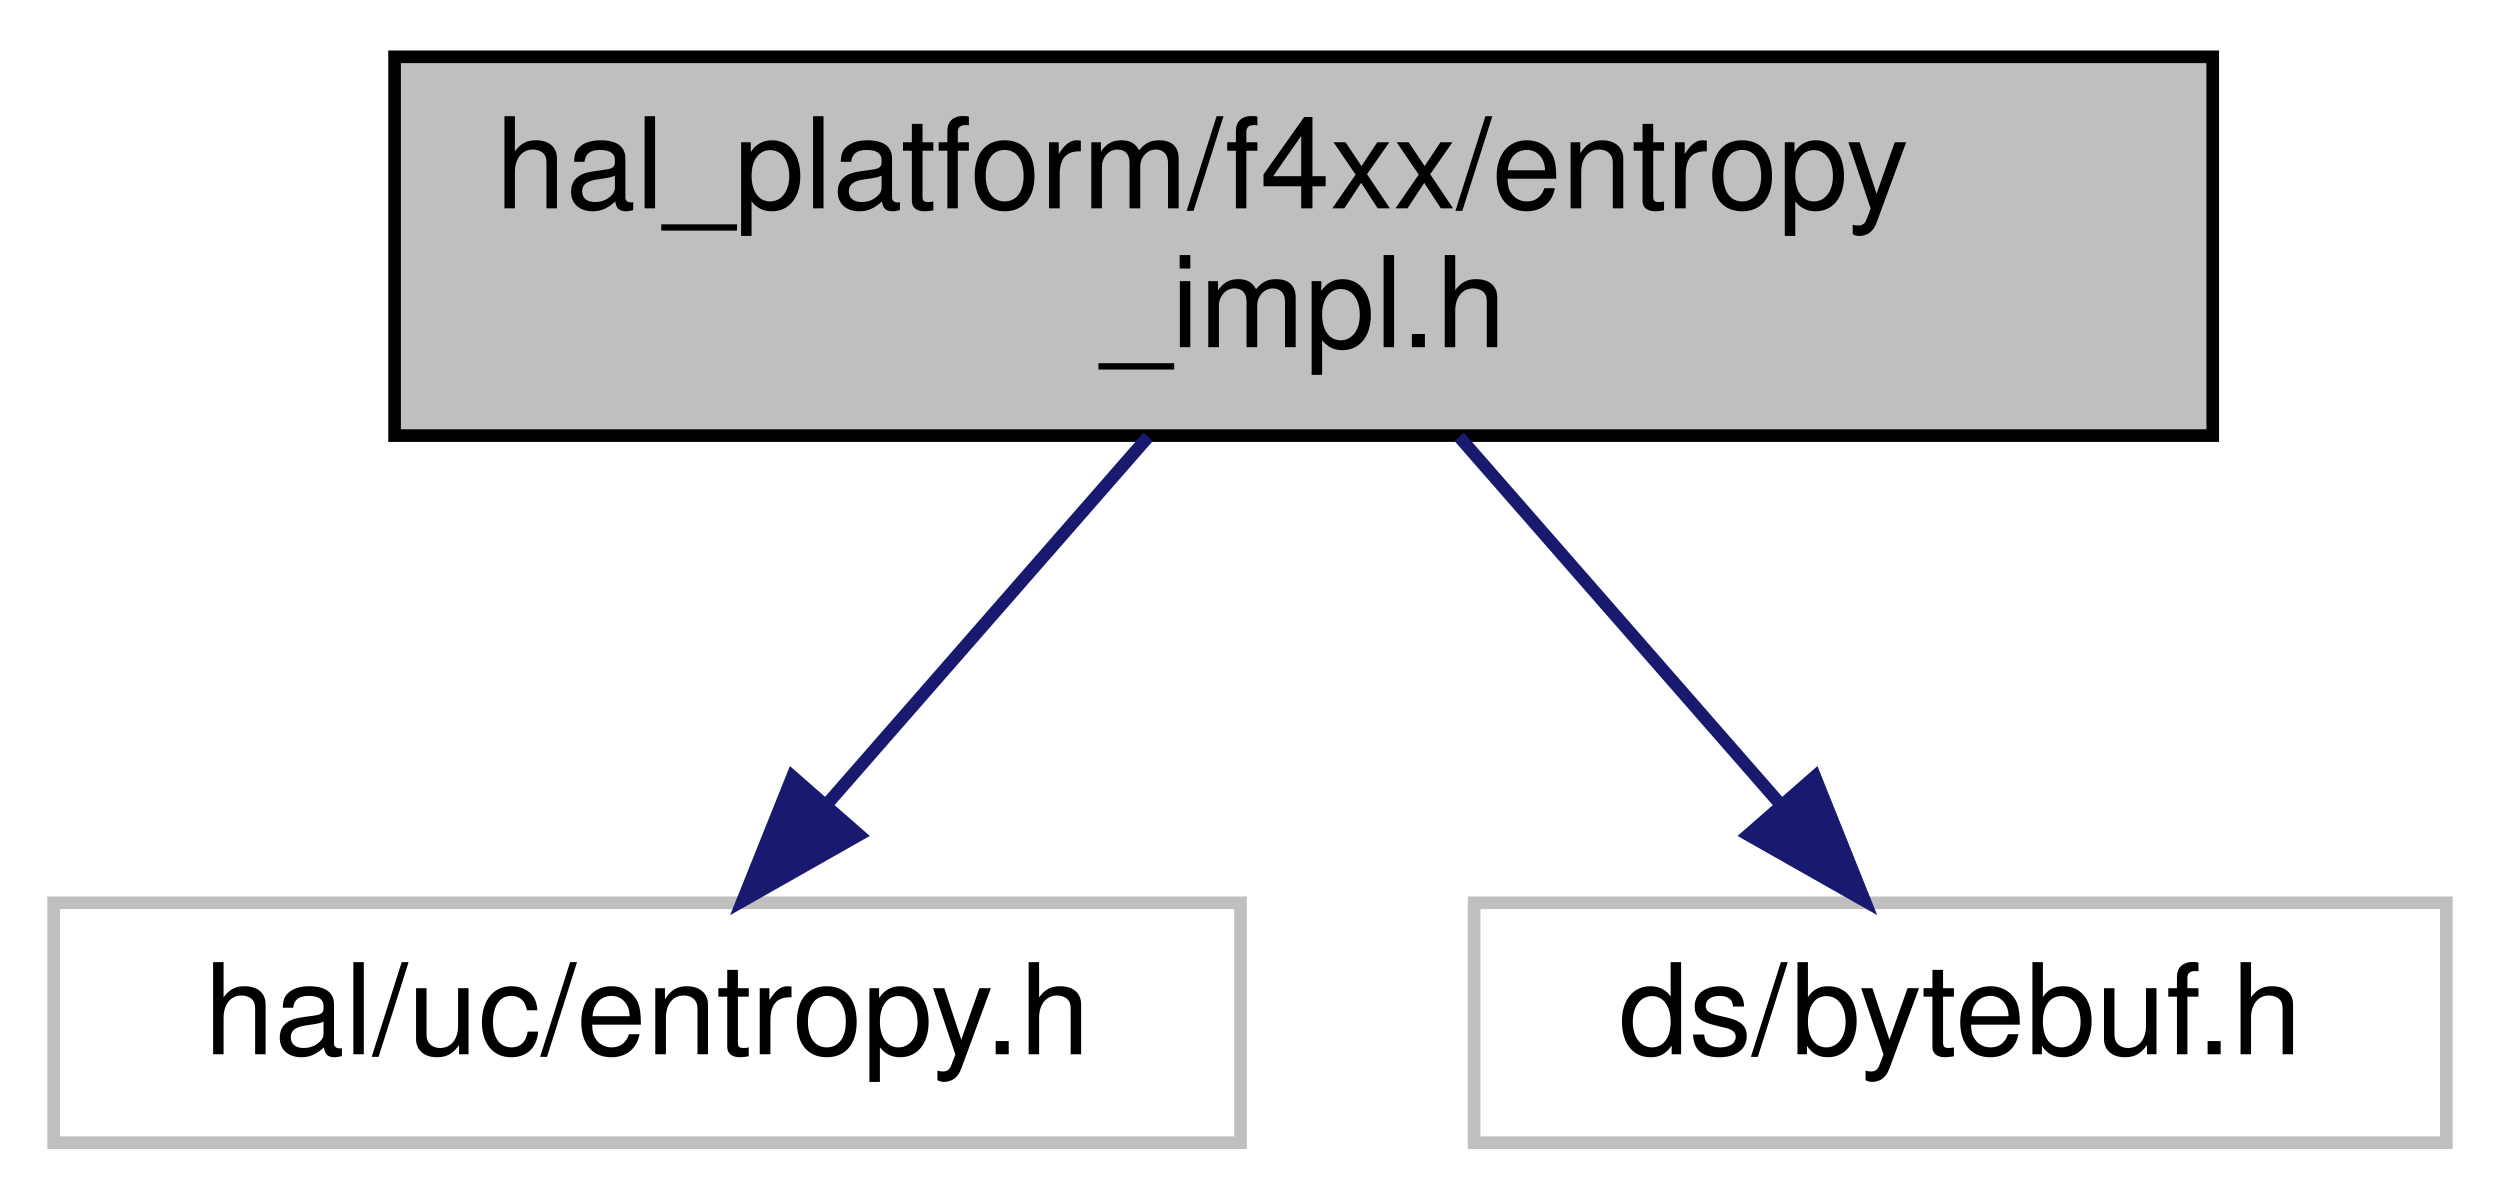
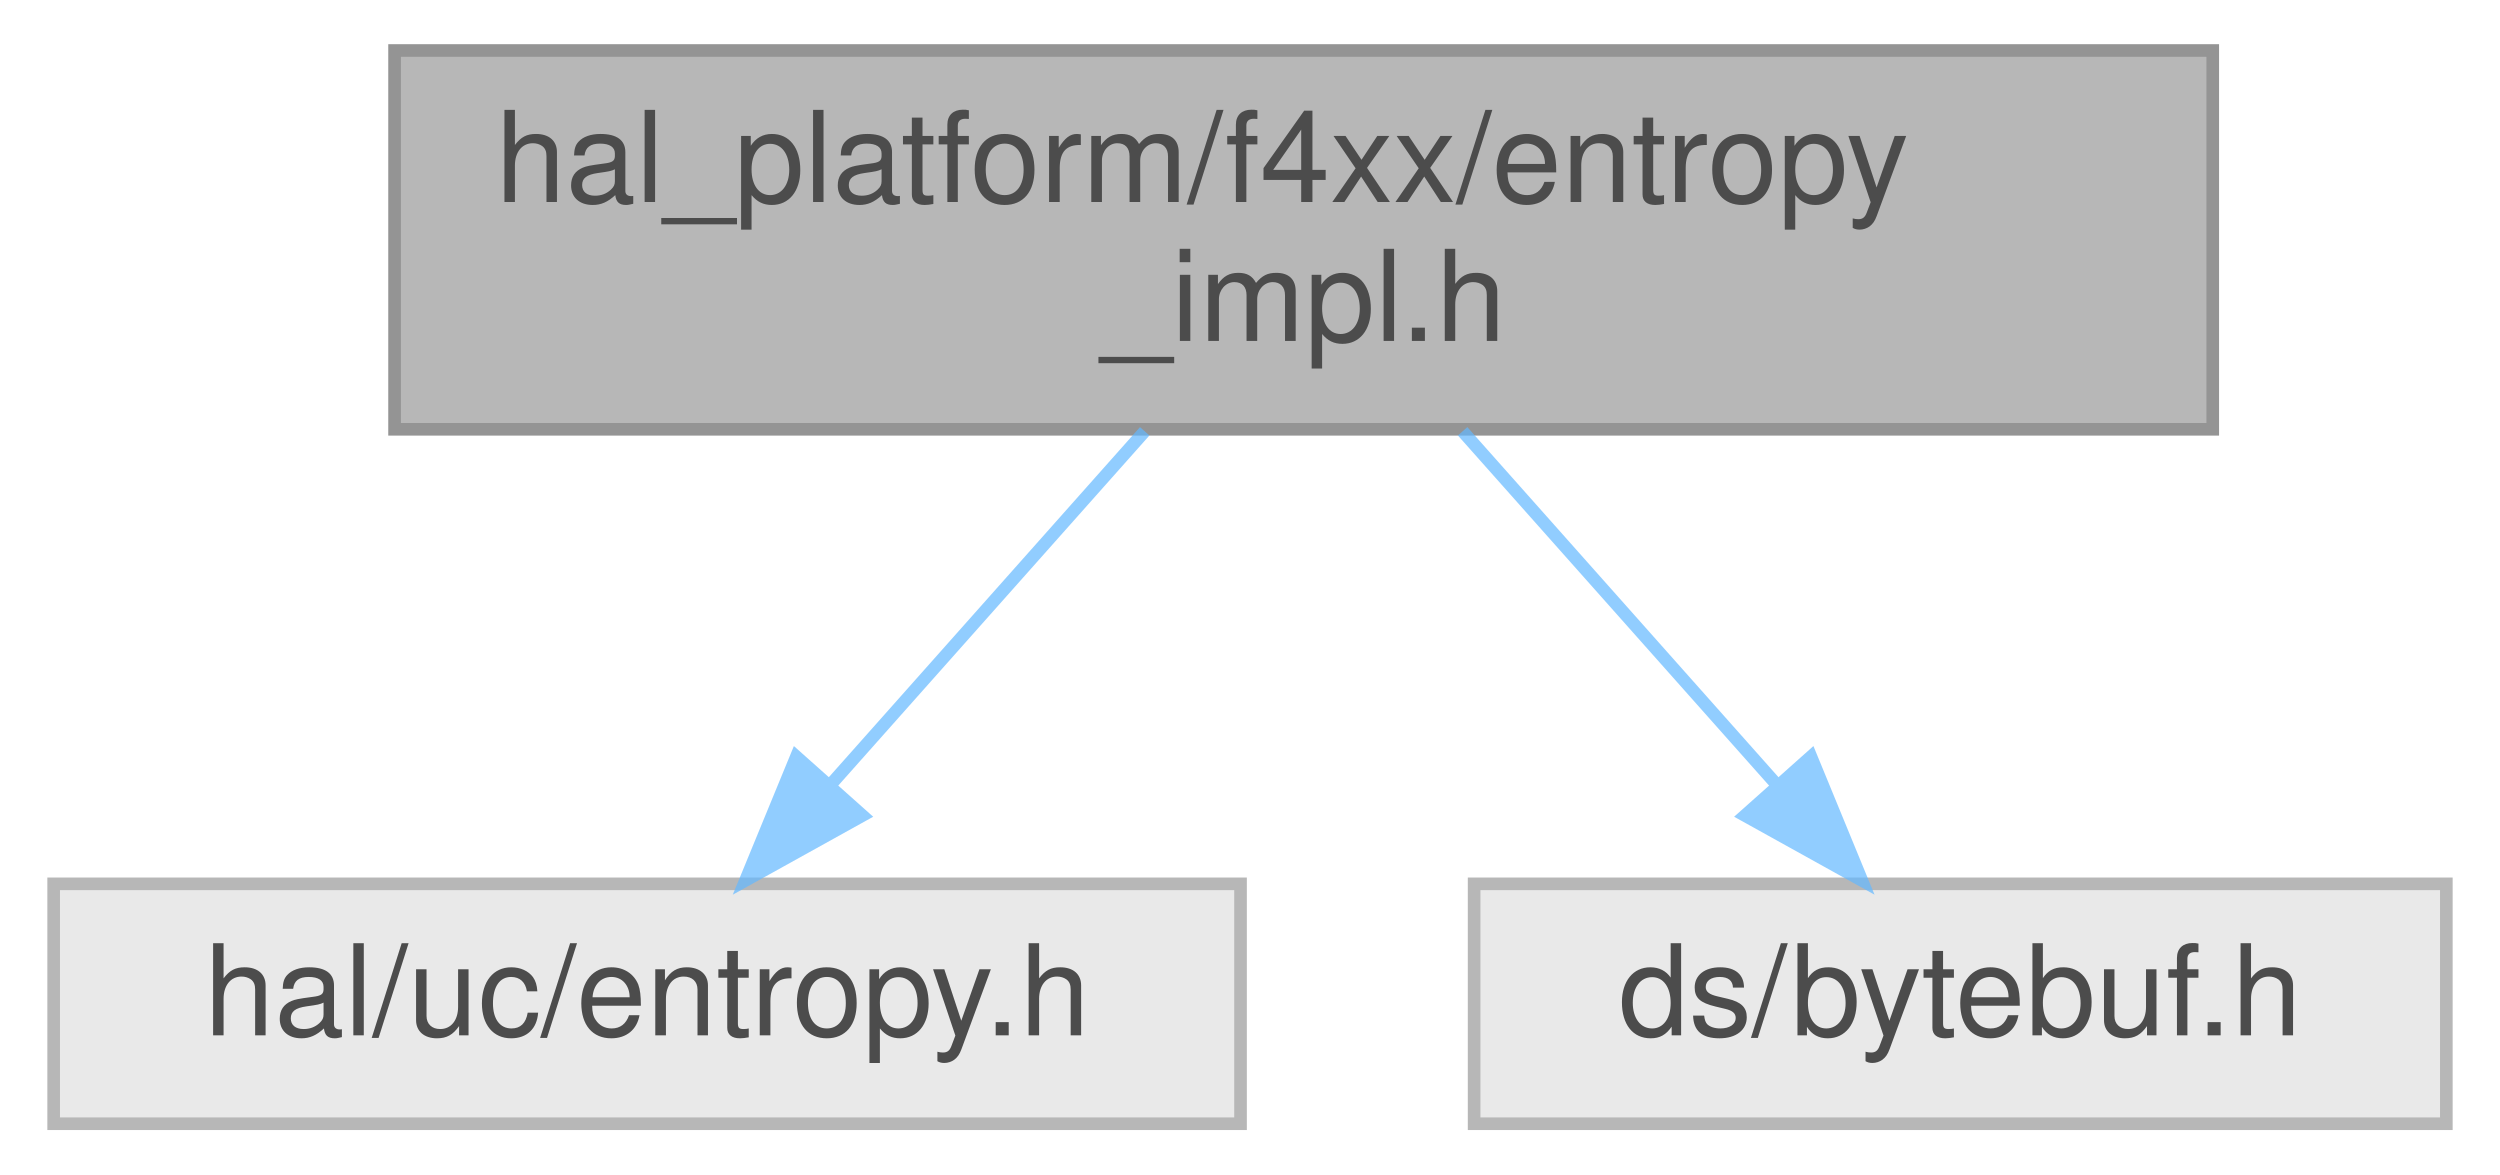
- <svg xmlns="http://www.w3.org/2000/svg" xmlns:xlink="http://www.w3.org/1999/xlink" width="198pt" height="95pt" viewBox="0.00 0.00 197.50 95.00">
-   <g id="graph0" class="graph" transform="scale(1 1) rotate(0) translate(4 91)">
-     <g id="node1" class="node">
-       <g id="a_node1">
-         <a xlink:title="STM32F4xx Entropy Implementation Notes.">
-           <polygon fill="#bfbfbf" stroke="black" points="27,-56.5 27,-86.5 171,-86.5 171,-56.5 27,-56.5" />
-           <text text-anchor="start" x="35" y="-74.5" font-family="Helvetica,sans-Serif" font-size="10.00">hal_platform/f4xx/entropy</text>
-           <text text-anchor="middle" x="99" y="-63.5" font-family="Helvetica,sans-Serif" font-size="10.00">_impl.h</text>
-         </a>
+ <svg xmlns="http://www.w3.org/2000/svg" xmlns:xlink="http://www.w3.org/1999/xlink" width="198pt" height="93pt" viewBox="0.00 0.00 197.50 93.00">
+   <svg id="main" version="1.1" xml:space="preserve">
+     <style type="text/css">
+ .node, .edge {opacity: 0.7;}
+ .node.selected, .edge.selected {opacity: 1;}
+ .edge:hover path { stroke: red; }
+ .edge:hover polygon { stroke: red; fill: red; }
+ </style>
+     <svg id="graph" class="graph">
+       <g id="graph0" class="graph" transform="scale(1 1) rotate(0) translate(4 89)">
+         <g id="Node000001" class="node">
+           <g id="a_Node000001">
+             <a xlink:title="STM32F4xx Entropy Implementation Notes.">
+               <polygon fill="#999999" stroke="#666666" points="171,-85 27,-85 27,-55 171,-55 171,-85" />
+               <text text-anchor="start" x="35" y="-73" font-family="Helvetica,sans-Serif" font-size="10.00">hal_platform/f4xx/entropy</text>
+               <text text-anchor="middle" x="99" y="-62" font-family="Helvetica,sans-Serif" font-size="10.00">_impl.h</text>
+             </a>
+           </g>
+         </g>
+         <g id="Node000002" class="node">
+           <g id="a_Node000002">
+             <a xlink:title=" ">
+               <polygon fill="#e0e0e0" stroke="#999999" points="94,-19 0,-19 0,0 94,0 94,-19" />
+               <text text-anchor="middle" x="47" y="-7" font-family="Helvetica,sans-Serif" font-size="10.00">hal/uc/entropy.h</text>
+             </a>
+           </g>
+         </g>
+         <g id="edge1_Node000001_Node000002" class="edge">
+           <g id="a_edge1_Node000001_Node000002">
+             <a xlink:title=" ">
+               <path fill="none" stroke="#63b8ff" d="M86.41,-54.84C78.94,-46.43 69.44,-35.74 61.63,-26.96" />
+               <polygon fill="#63b8ff" stroke="#63b8ff" points="64.05,-24.41 54.79,-19.27 58.82,-29.07 64.05,-24.41" />
+             </a>
+           </g>
+         </g>
+         <g id="Node000003" class="node">
+           <g id="a_Node000003">
+             <a xlink:title=" ">
+               <polygon fill="#e0e0e0" stroke="#999999" points="189.5,-19 112.5,-19 112.5,0 189.5,0 189.5,-19" />
+               <text text-anchor="middle" x="151" y="-7" font-family="Helvetica,sans-Serif" font-size="10.00">ds/bytebuf.h</text>
+             </a>
+           </g>
+         </g>
+         <g id="edge2_Node000001_Node000003" class="edge">
+           <g id="a_edge2_Node000001_Node000003">
+             <a xlink:title=" ">
+               <path fill="none" stroke="#63b8ff" d="M111.59,-54.84C119.06,-46.43 128.56,-35.74 136.37,-26.96" />
+               <polygon fill="#63b8ff" stroke="#63b8ff" points="139.18,-29.07 143.21,-19.27 133.95,-24.41 139.18,-29.07" />
+             </a>
+           </g>
+         </g>
      </g>
-     </g>
-     <g id="node2" class="node">
-       <g id="a_node2">
-         <a xlink:title=" ">
-           <polygon fill="none" stroke="#bfbfbf" points="0,-0.5 0,-19.5 94,-19.5 94,-0.5 0,-0.5" />
-           <text text-anchor="middle" x="47" y="-7.5" font-family="Helvetica,sans-Serif" font-size="10.00">hal/uc/entropy.h</text>
-         </a>
-       </g>
-     </g>
-     <g id="edge1" class="edge">
-       <path fill="none" stroke="midnightblue" d="M86.68,-56.4C79.04,-47.66 69.21,-36.41 61.24,-27.3" />
-       <polygon fill="midnightblue" stroke="midnightblue" points="63.78,-24.88 54.57,-19.66 58.51,-29.49 63.78,-24.88" />
-     </g>
-     <g id="node3" class="node">
-       <g id="a_node3">
-         <a xlink:title=" ">
-           <polygon fill="none" stroke="#bfbfbf" points="112.5,-0.5 112.5,-19.5 189.5,-19.5 189.5,-0.5 112.5,-0.5" />
-           <text text-anchor="middle" x="151" y="-7.5" font-family="Helvetica,sans-Serif" font-size="10.00">ds/bytebuf.h</text>
-         </a>
-       </g>
-     </g>
-     <g id="edge2" class="edge">
-       <path fill="none" stroke="midnightblue" d="M111.32,-56.4C118.96,-47.66 128.79,-36.41 136.76,-27.3" />
-       <polygon fill="midnightblue" stroke="midnightblue" points="139.49,-29.49 143.43,-19.66 134.22,-24.88 139.49,-29.49" />
-     </g>
-   </g>
+     </svg>
+   </svg>
+   <style type="text/css">
+ 
+ [data-mouse-over-selected='false'] { opacity: 0.7; }
+ [data-mouse-over-selected='true']  { opacity: 1.0; }
+ 
+ </style>
</svg>
